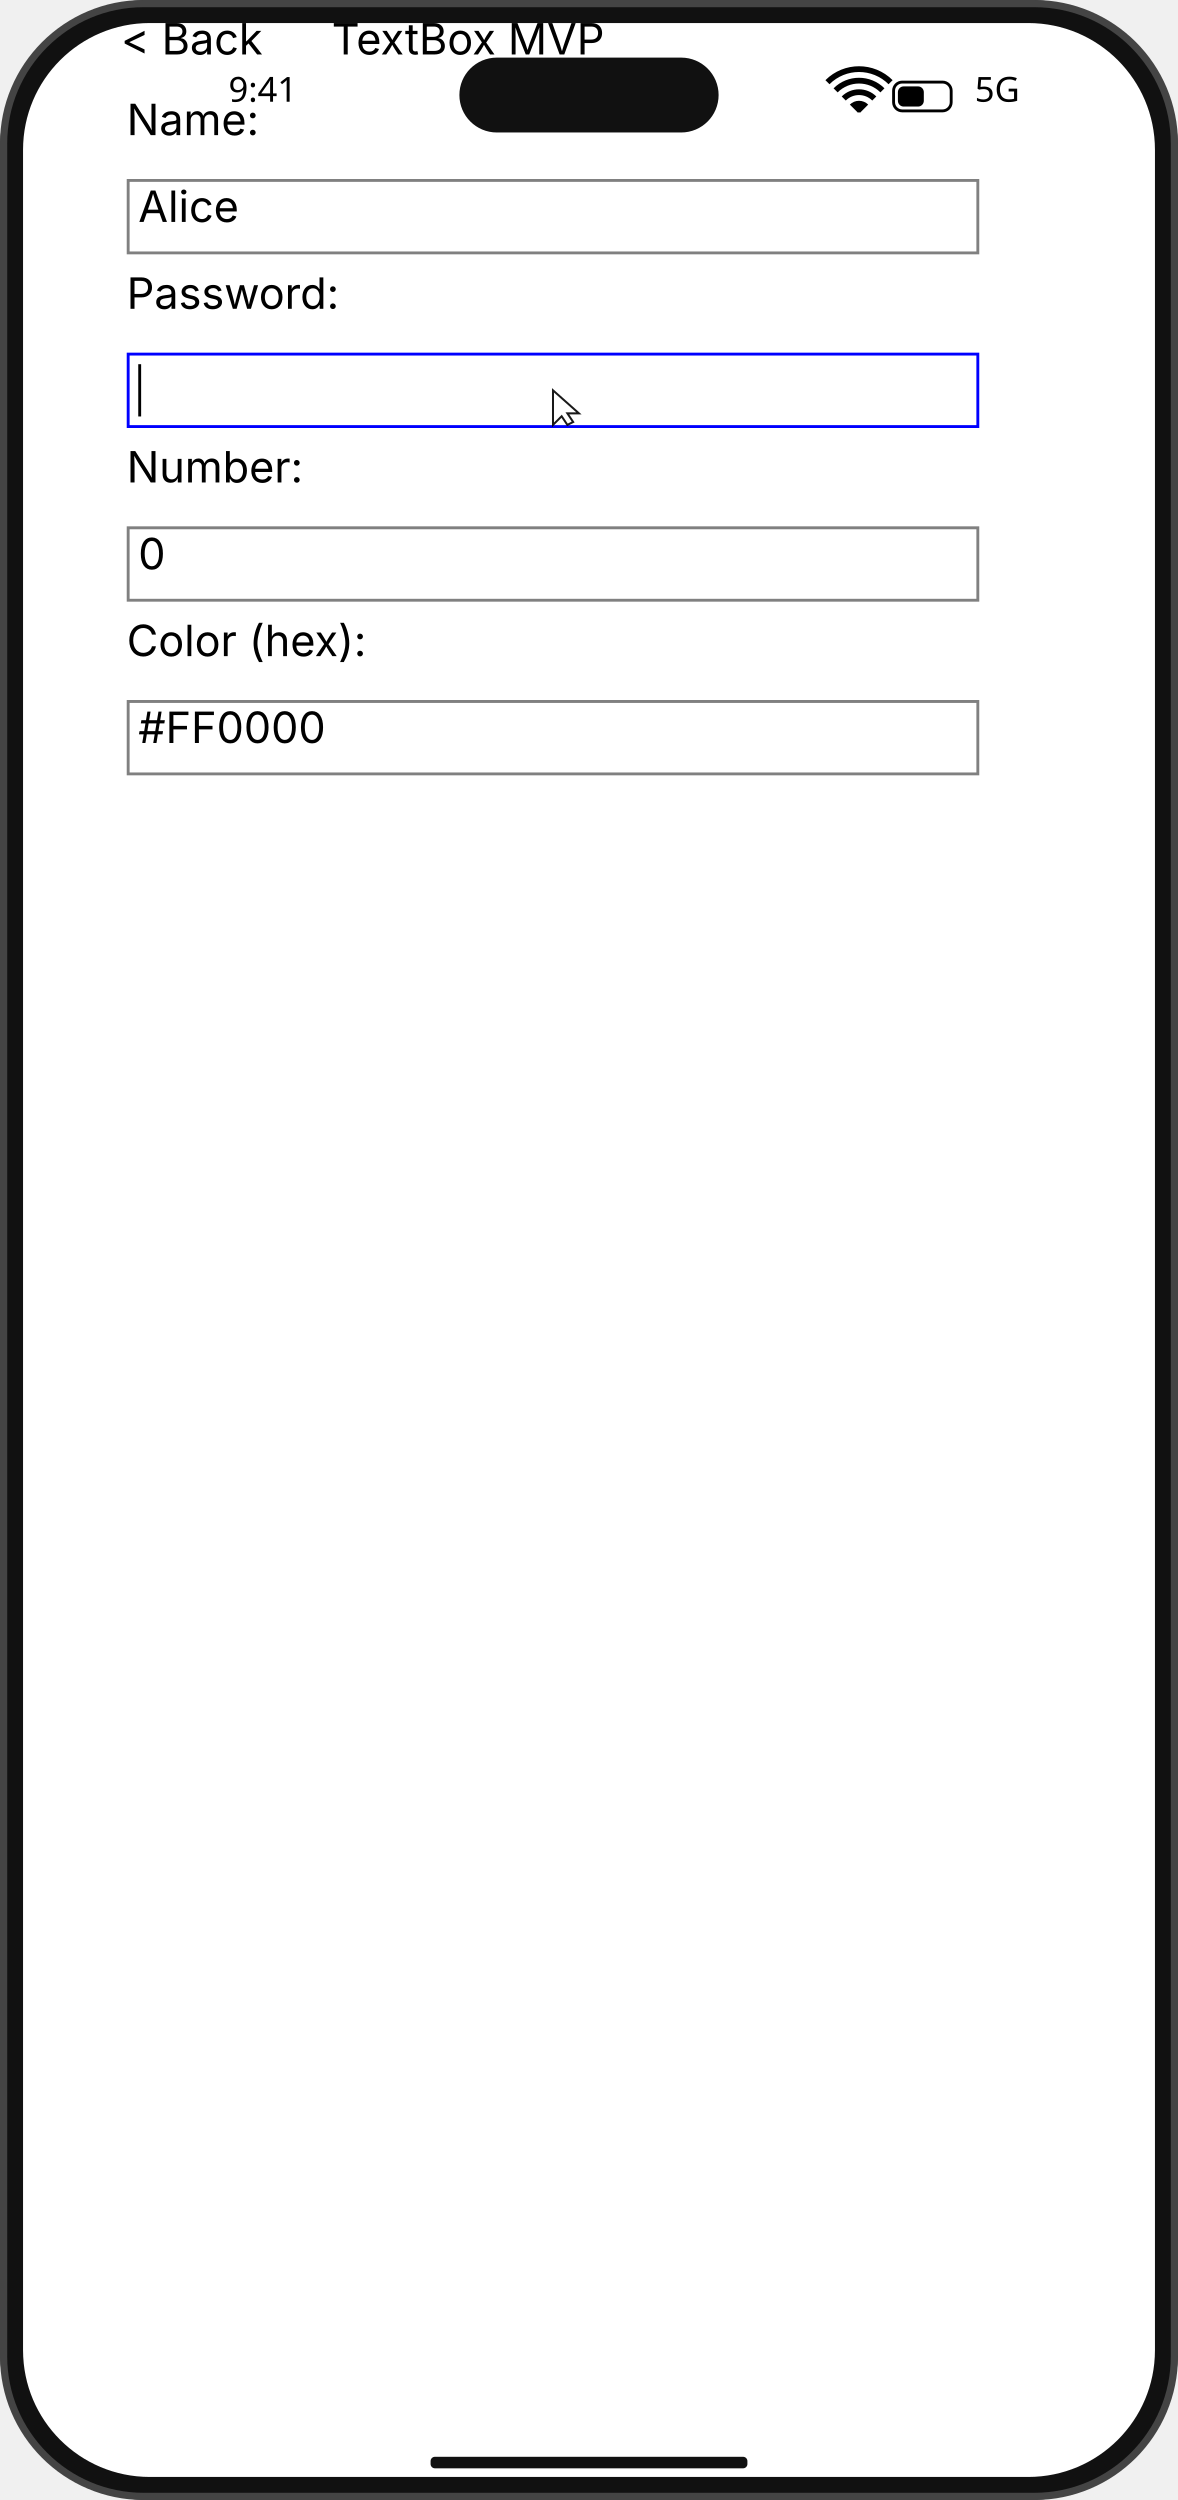
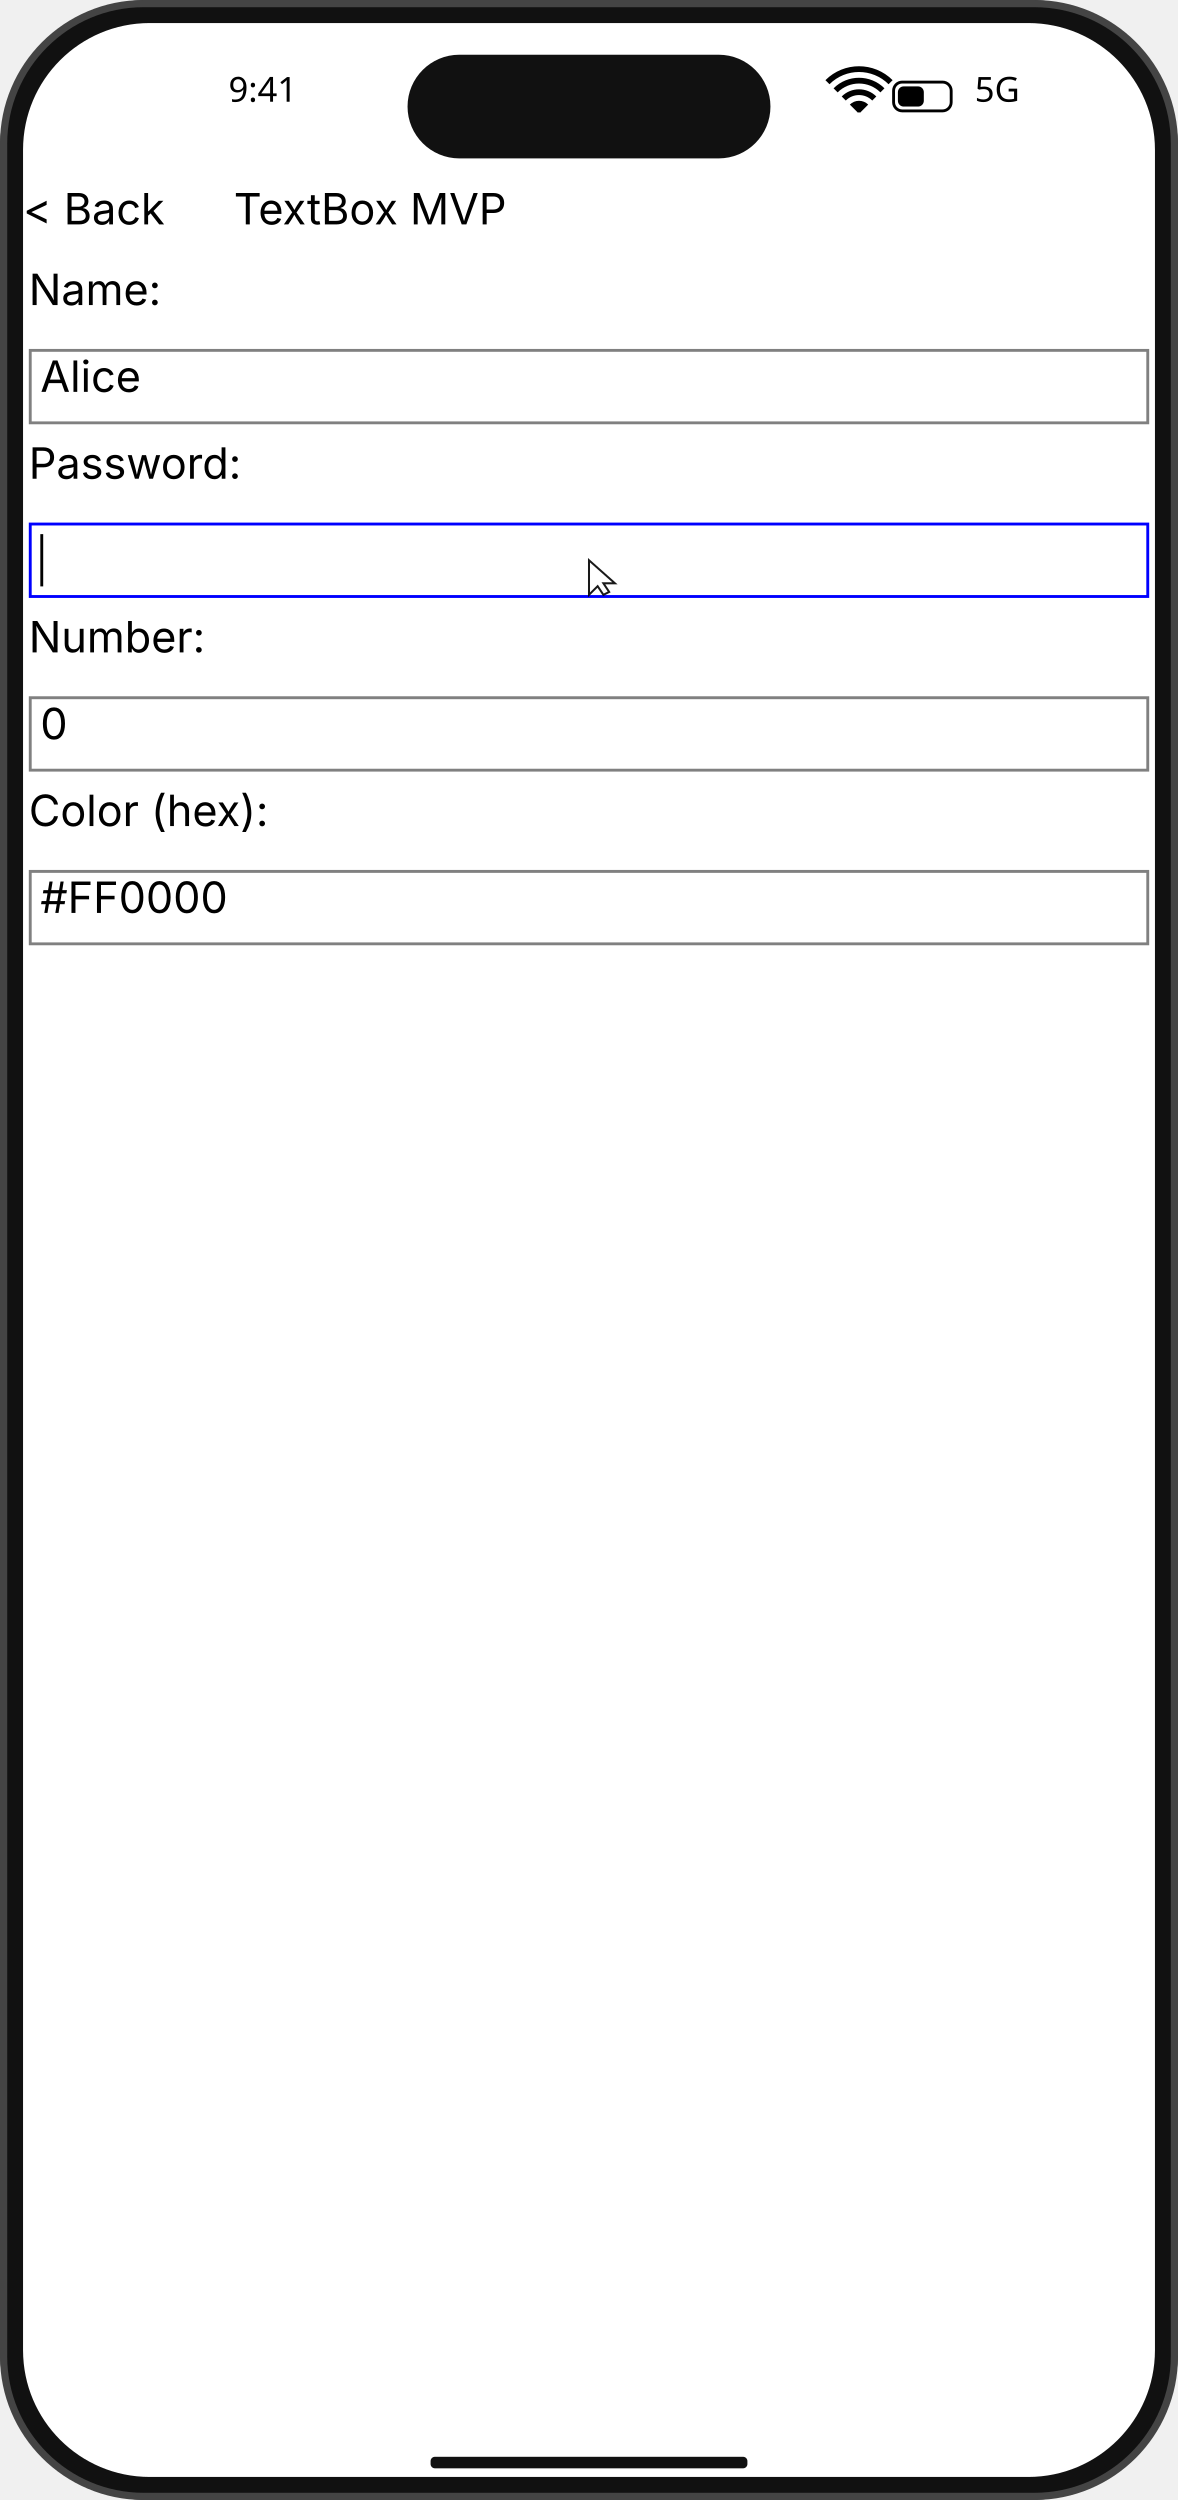
<svg xmlns="http://www.w3.org/2000/svg" width="409" height="868" viewBox="0 0 409 868">
  <defs>
    <clipPath id="clip0">
      <path d="M 52 8 H 357 A 44 44 0 0 1 401 52 V 816 A 44 44 0 0 1 357 860 H 52 A 44 44 0 0 1 8 816 V 52 A 44 44 0 0 1 52 8 Z " clip-rule="nonzero" />
    </clipPath>
  </defs>
  <g clip-path="url(#clip0)">
    <g transform="translate(8,8)">
      <rect x="0" y="0" width="393" height="852" fill="#FFFFFF" />
-       <text x="36" y="28" fill="#000000" text-anchor="start" dominant-baseline="text-before-edge" font-size="15" font-family="Inter" xml:space="preserve">Name:</text>
-       <rect x="37" y="55.15" width="294" height="24.15" fill="#FFFFFF" />
-       <text x="40" y="58.15" fill="#000000" text-anchor="start" dominant-baseline="text-before-edge" font-size="15" font-family="Inter" xml:space="preserve">Alice</text>
-       <rect x="36.5" y="54.65" width="295" height="25.15" fill="none" stroke="#808080" />
-       <text x="36" y="88.3" fill="#000000" text-anchor="start" dominant-baseline="text-before-edge" font-size="15" font-family="Inter" xml:space="preserve">Password:</text>
-       <rect x="37" y="115.45" width="294" height="24.15" fill="#FFFFFF" />
-       <rect x="40" y="118.45" width="1" height="18.15" fill="#000000" />
-       <rect x="36.5" y="114.95" width="295" height="25.15" fill="none" stroke="#0000FF" />
-       <text x="36" y="148.6" fill="#000000" text-anchor="start" dominant-baseline="text-before-edge" font-size="15" font-family="Inter" xml:space="preserve">Number:</text>
-       <rect x="37" y="175.75" width="294" height="24.15" fill="#FFFFFF" />
-       <text x="40" y="178.75" fill="#000000" text-anchor="start" dominant-baseline="text-before-edge" font-size="15" font-family="Inter" xml:space="preserve">0</text>
-       <rect x="36.5" y="175.25" width="295" height="25.15" fill="none" stroke="#808080" />
-       <text x="36" y="208.9" fill="#000000" text-anchor="start" dominant-baseline="text-before-edge" font-size="15" font-family="Inter" xml:space="preserve">Color (hex):</text>
-       <rect x="37" y="236.05" width="294" height="24.15" fill="#FFFFFF" />
-       <text x="40" y="239.05" fill="#000000" text-anchor="start" dominant-baseline="text-before-edge" font-size="15" font-family="Inter" xml:space="preserve">#FF0000</text>
-       <rect x="36.5" y="235.55" width="295" height="25.15" fill="none" stroke="#808080" />
-       <rect x="34" y="0" width="300" height="24" fill="#FFFFFF" />
-       <text x="34" y="0" fill="#000000" text-anchor="start" dominant-baseline="text-before-edge" font-size="15" font-family="Inter" xml:space="preserve">&lt; Back</text>
-       <text x="107.18" y="0" fill="#000000" text-anchor="start" dominant-baseline="text-before-edge" font-size="15" font-family="Inter" xml:space="preserve">TextBox MVP</text>
+       <text x="2" y="87" fill="#000000" text-anchor="start" dominant-baseline="text-before-edge" font-size="15" font-family="Inter" xml:space="preserve">Name:</text>
+       <rect x="3" y="114.15" width="387" height="24.15" fill="#FFFFFF" />
+       <text x="6" y="117.15" fill="#000000" text-anchor="start" dominant-baseline="text-before-edge" font-size="15" font-family="Inter" xml:space="preserve">Alice</text>
+       <rect x="2.5" y="113.65" width="388" height="25.15" fill="none" stroke="#808080" />
+       <text x="2" y="147.3" fill="#000000" text-anchor="start" dominant-baseline="text-before-edge" font-size="15" font-family="Inter" xml:space="preserve">Password:</text>
+       <rect x="3" y="174.45" width="387" height="24.15" fill="#FFFFFF" />
+       <rect x="6" y="177.45" width="1" height="18.15" fill="#000000" />
+       <rect x="2.5" y="173.95" width="388" height="25.15" fill="none" stroke="#0000FF" />
+       <text x="2" y="207.6" fill="#000000" text-anchor="start" dominant-baseline="text-before-edge" font-size="15" font-family="Inter" xml:space="preserve">Number:</text>
+       <rect x="3" y="234.75" width="387" height="24.15" fill="#FFFFFF" />
+       <text x="6" y="237.75" fill="#000000" text-anchor="start" dominant-baseline="text-before-edge" font-size="15" font-family="Inter" xml:space="preserve">0</text>
+       <rect x="2.5" y="234.25" width="388" height="25.15" fill="none" stroke="#808080" />
+       <text x="2" y="267.9" fill="#000000" text-anchor="start" dominant-baseline="text-before-edge" font-size="15" font-family="Inter" xml:space="preserve">Color (hex):</text>
+       <rect x="3" y="295.05" width="387" height="24.15" fill="#FFFFFF" />
+       <text x="6" y="298.05" fill="#000000" text-anchor="start" dominant-baseline="text-before-edge" font-size="15" font-family="Inter" xml:space="preserve">#FF0000</text>
+       <rect x="2.5" y="294.55" width="388" height="25.15" fill="none" stroke="#808080" />
+       <rect x="0" y="59" width="393" height="24" fill="#FFFFFF" />
+       <text x="0" y="59" fill="#000000" text-anchor="start" dominant-baseline="text-before-edge" font-size="15" font-family="Inter" xml:space="preserve">&lt; Back</text>
+       <text x="73.18" y="59" fill="#000000" text-anchor="start" dominant-baseline="text-before-edge" font-size="15" font-family="Inter" xml:space="preserve">TextBox MVP</text>
    </g>
  </g>
  <path d="M 52 4 H 357 A 48 48 0 0 1 405 52 V 816 A 48 48 0 0 1 357 864 H 52 A 48 48 0 0 1 4 816 V 52 A 48 48 0 0 1 52 4 Z " fill="none" stroke="#111111" stroke-width="8" />
  <path d="M 49.88 1.25 H 359.13 A 48.63 48.63 0 0 1 407.75 49.88 V 818.13 A 48.63 48.63 0 0 1 359.13 866.75 H 49.88 A 48.63 48.63 0 0 1 1.25 818.13 V 49.88 A 48.63 48.63 0 0 1 49.88 1.25 Z " fill="none" stroke="#444444" stroke-width="2.5" />
-   <path d="M 172.5 20 H 236.5 A 13 13 0 0 1 249.5 33 V 33 A 13 13 0 0 1 236.5 46 H 172.5 A 13 13 0 0 1 159.5 33 V 33 A 13 13 0 0 1 172.5 20 Z " fill="#111111" fill-rule="nonzero" />
+   <path d="M 159.5 19 H 249.5 A 18 18 0 0 1 267.5 37 V 37 A 18 18 0 0 1 249.5 55 H 159.5 A 18 18 0 0 1 141.5 37 V 37 A 18 18 0 0 1 159.5 19 Z " fill="#111111" fill-rule="nonzero" />
  <g transform="translate(91.25,26)">
    <text x="0" y="0" fill="#000000" text-anchor="middle" dominant-baseline="text-before-edge" font-size="12" font-family="Verdana" font-weight="Xui.Core.Canvas.FontWeight" xml:space="preserve">9:41</text>
  </g>
  <g transform="translate(298.25,39.5)">
    <path d="M 1.77 -1.77 A 2.5 2.5 0 0 0 -1.77 -1.77 " fill="none" stroke="#000000" stroke-width="4" />
    <path d="M 5.3 -5.3 A 7.5 7.5 0 0 0 -5.3 -5.3 " fill="none" stroke="#000000" stroke-width="2" />
    <path d="M 8.13 -8.13 A 11.5 11.5 0 0 0 -8.13 -8.13 " fill="none" stroke="#000000" stroke-width="2" />
    <path d="M 10.96 -10.96 A 15.5 15.5 0 0 0 -10.96 -10.96 " fill="none" stroke="#000000" stroke-width="2" />
  </g>
  <g transform="translate(310.25,28.5)">
    <path d="M 3 0 H 17 A 3 3 0 0 1 20 3 V 7 A 3 3 0 0 1 17 10 H 3 A 3 3 0 0 1 0 7 V 3 A 3 3 0 0 1 3 0 Z " fill="none" stroke="#000000" />
    <path d="M 3.5 1.5 H 8.5 A 2 2 0 0 1 10.5 3.5 V 6.5 A 2 2 0 0 1 8.5 8.5 H 3.5 A 2 2 0 0 1 1.5 6.5 V 3.5 A 2 2 0 0 1 3.5 1.5 Z " fill="#000000" fill-rule="nonzero" />
  </g>
  <g transform="translate(346.25,26)">
    <text x="0" y="0" fill="#000000" text-anchor="middle" dominant-baseline="text-before-edge" font-size="12" font-family="Verdana" font-weight="Xui.Core.Canvas.FontWeight" xml:space="preserve">5G</text>
  </g>
  <path d="M 151 853 H 258 A 1.5 1.5 0 0 1 259.5 854.5 V 855.5 A 1.5 1.5 0 0 1 258 857 H 151 A 1.5 1.5 0 0 1 149.5 855.5 V 854.5 A 1.5 1.5 0 0 1 151 853 Z " fill="#111111" fill-rule="nonzero" />
-   <g transform="translate(192 135.5229)" opacity="0.9">
+   <g transform="translate(204.5 194.5229)" opacity="0.9">
    <polygon points="0,0 0,12 3,9 5,12 7,11 5,8 9,8" fill="white" stroke="black" stroke-width="0.7" />
  </g>
</svg>
